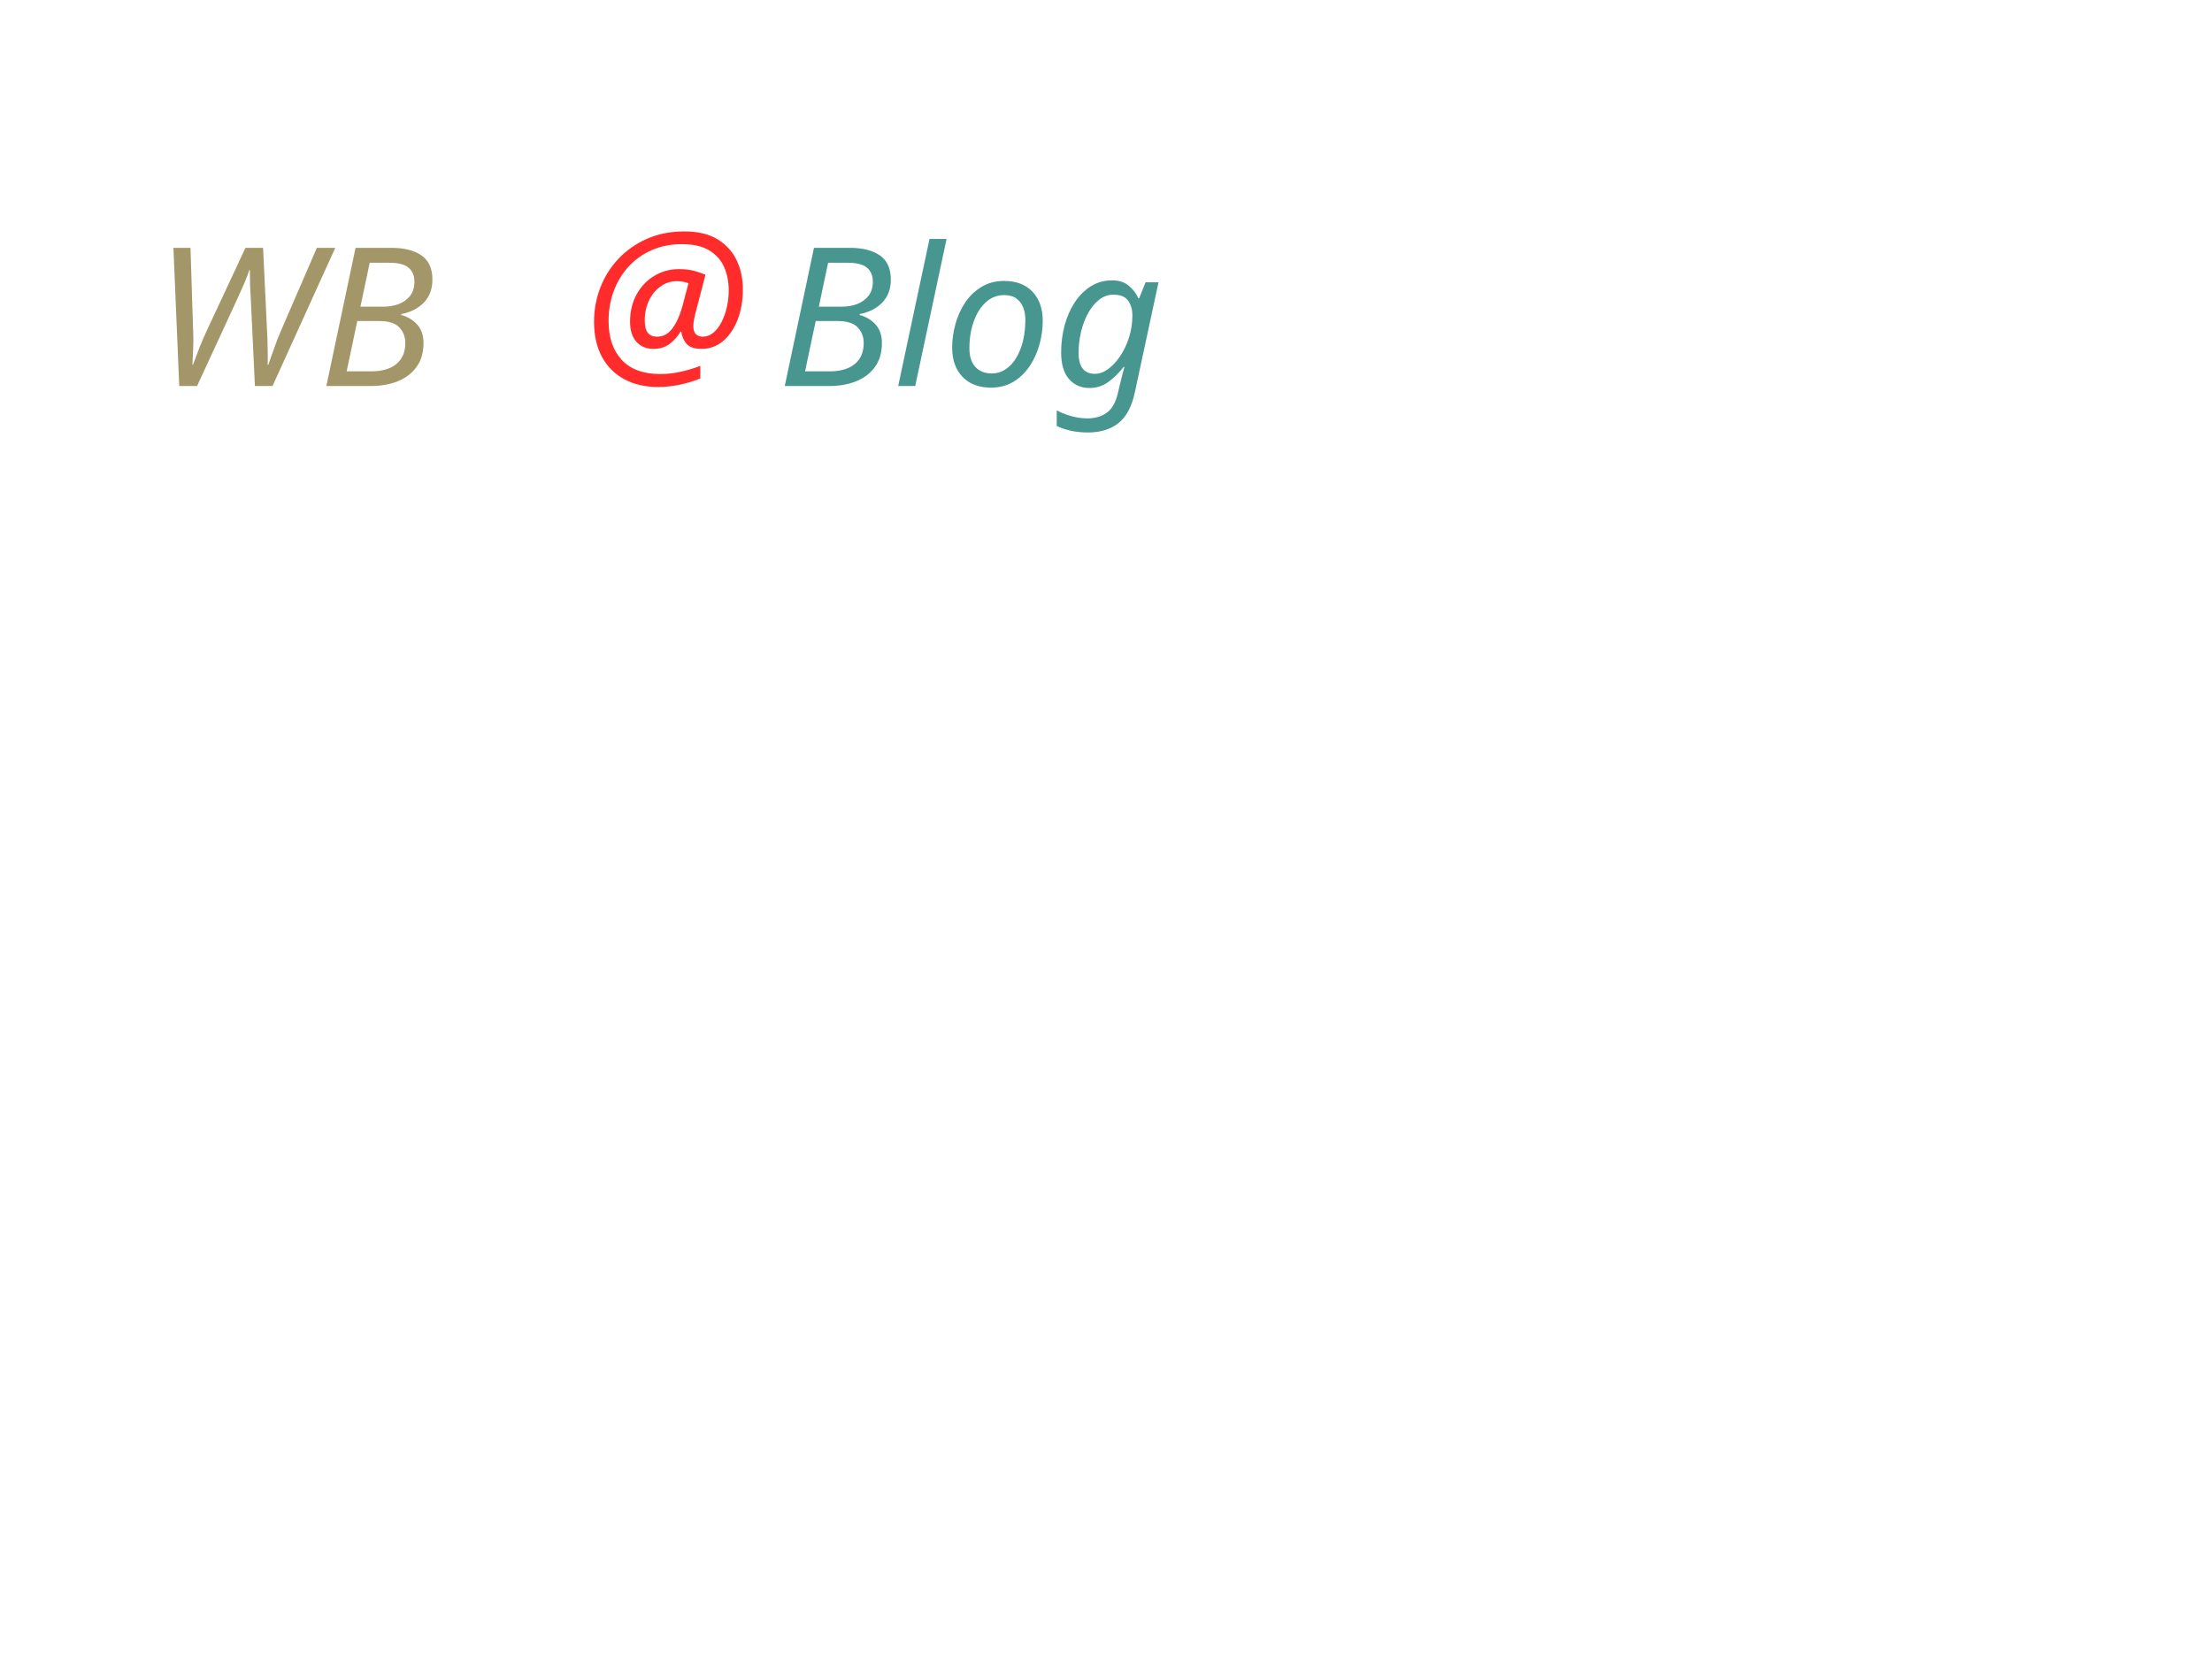
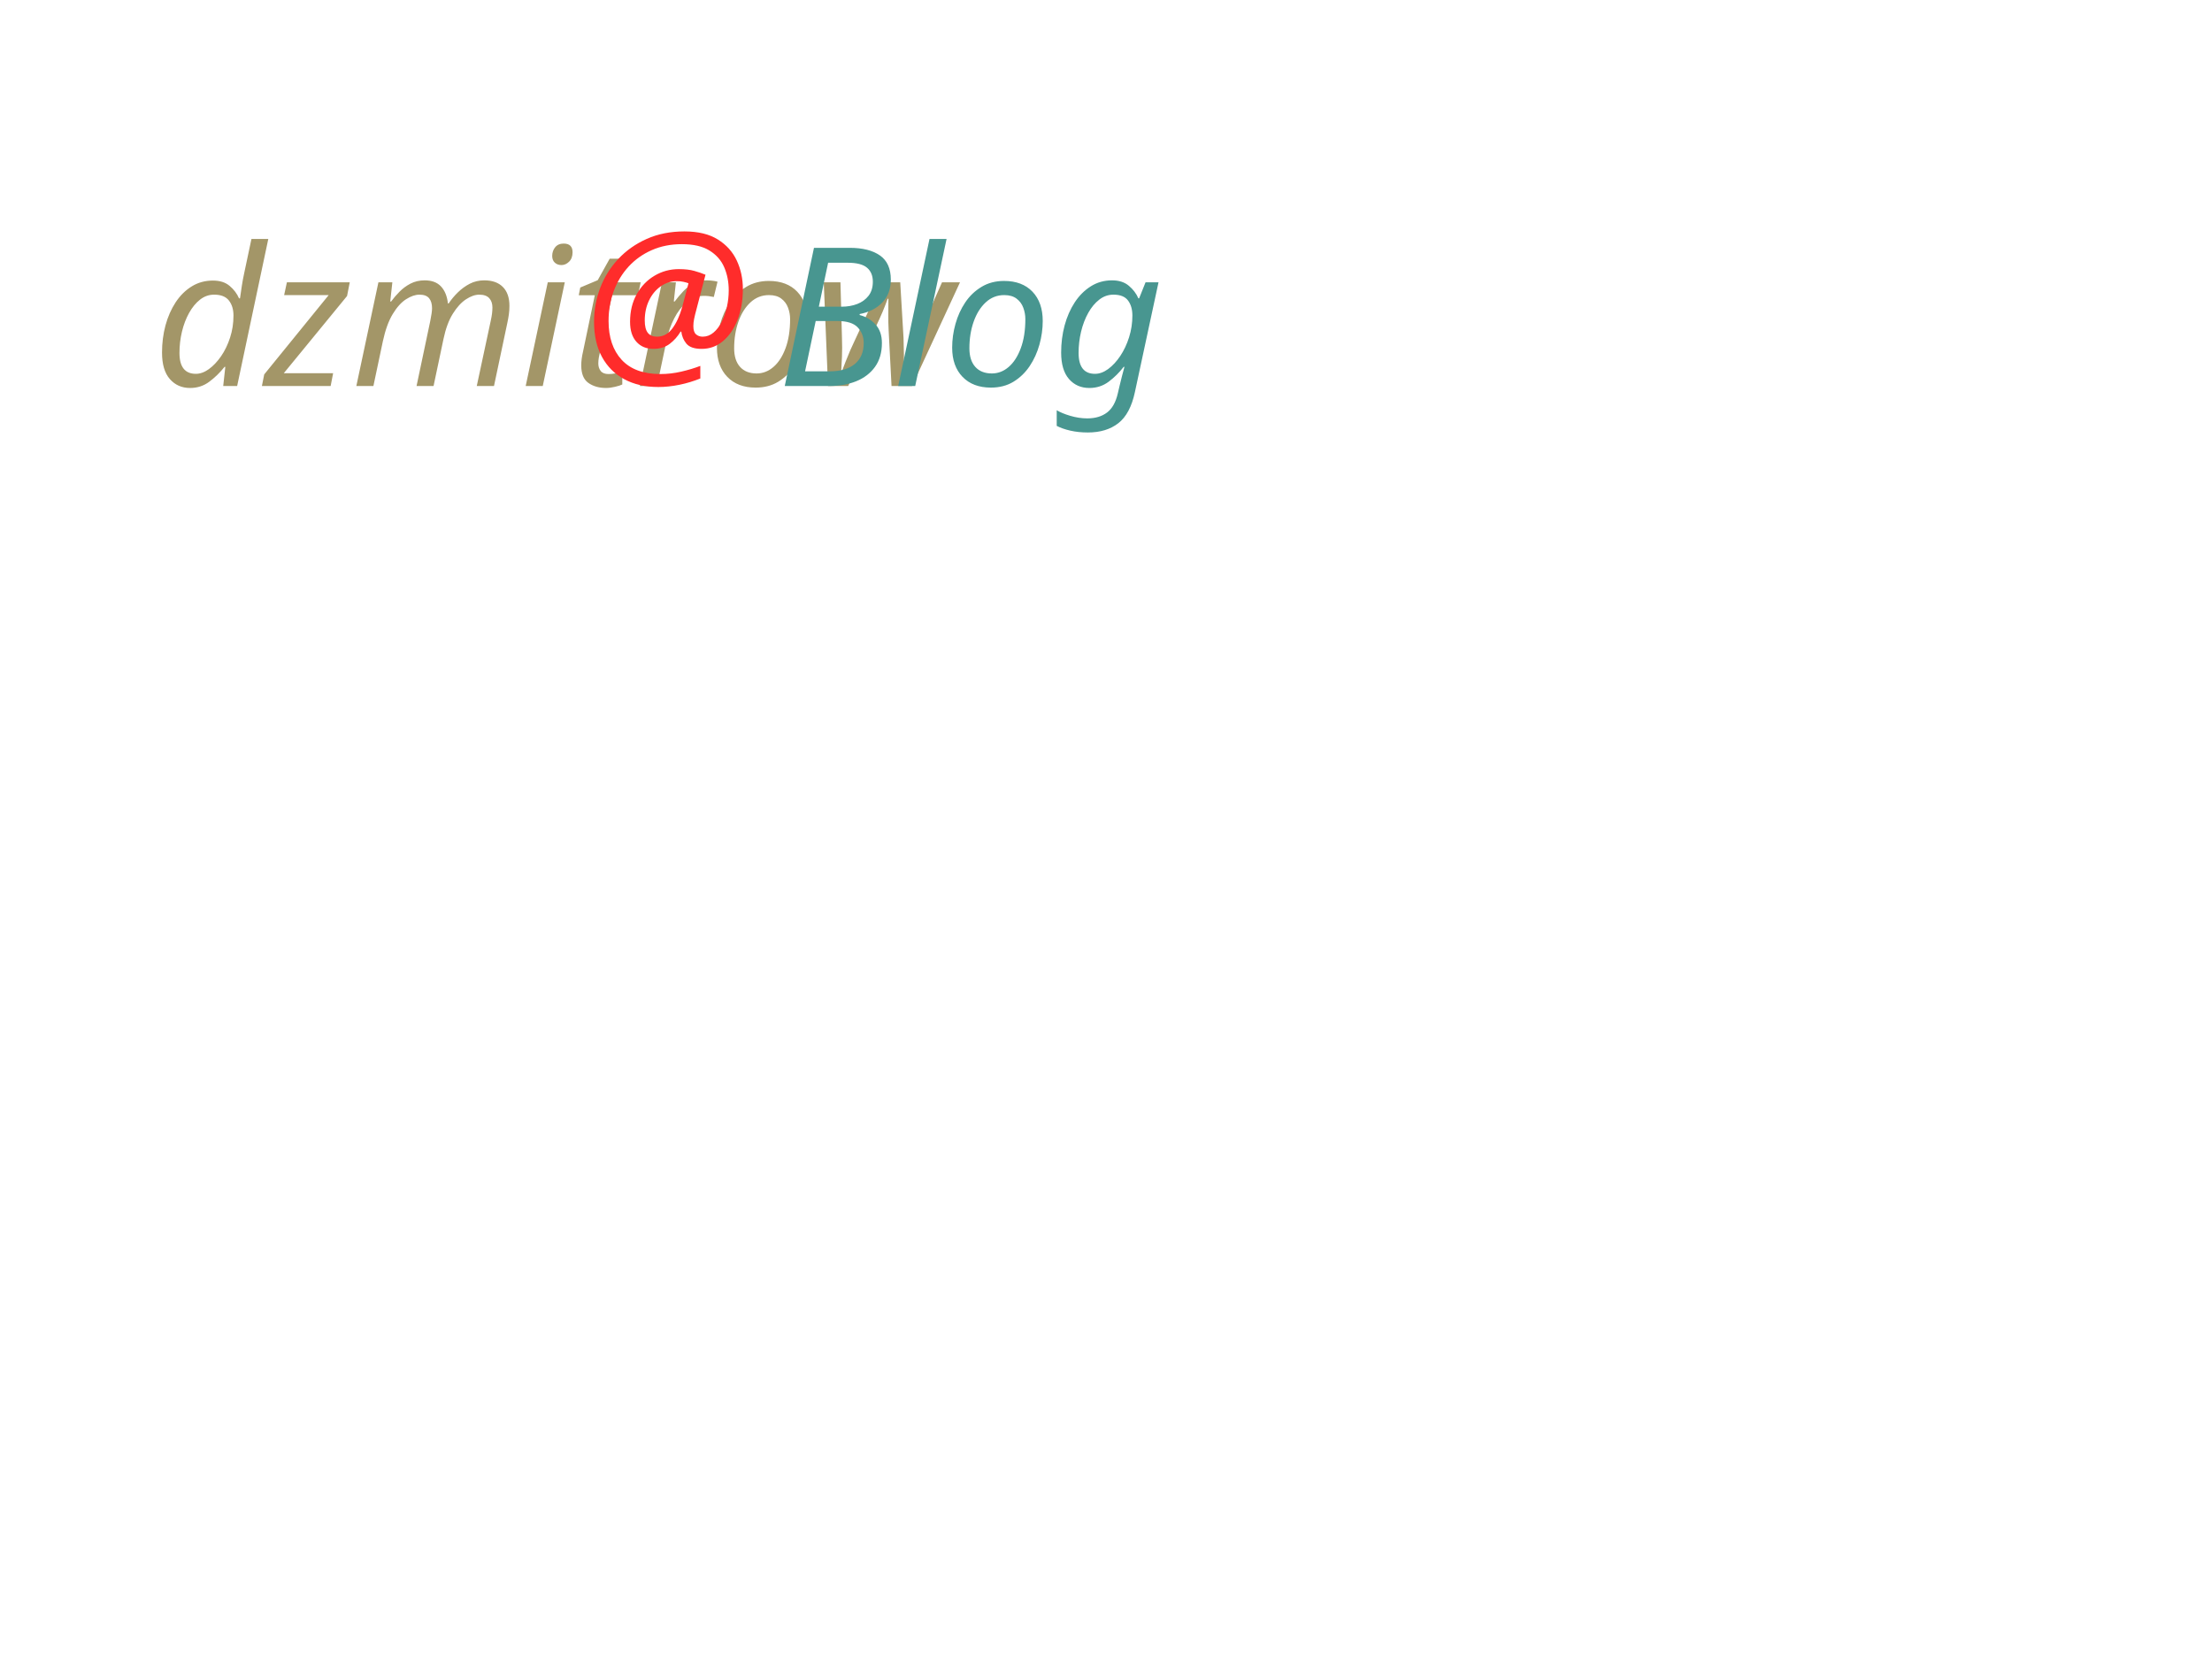
<svg xmlns="http://www.w3.org/2000/svg" width="640px" height="480px" id="svg12">
  <defs id="defs14">
    </defs>
  <g id="layer1">
    <text xml:space="preserve" style="font-size:56;font-style:italic;font-variant:normal;font-weight:normal;font-stretch:normal;text-align:start;line-height:125%;writing-mode:lr;text-anchor:start;fill:#a39668;font-family:Cyklop;-inkscape-font-specification:Cyklop Italic;fill-opacity:1" x="44.193" y="111.693" id="text2018">
-       <tspan id="tspan2020" x="44.193" y="111.693">WB</tspan>
+       <tspan id="tspan2020" x="44.193" y="111.693">dzmitrow</tspan>
    </text>
    <text xml:space="preserve" style="font-size:56px;font-style:italic;font-variant:normal;font-weight:normal;font-stretch:normal;text-align:start;line-height:125%;writing-mode:lr-tb;text-anchor:start;fill:#489690;font-family:Cyklop;-inkscape-font-specification:Cyklop Italic;fill-opacity:1" x="224.758" y="111.693" id="text2026">
      <tspan id="tspan2028" x="224.758" y="111.693">Blog</tspan>
    </text>
    <text xml:space="preserve" style="font-size:56px;font-style:italic;font-variant:normal;font-weight:normal;font-stretch:normal;text-align:start;line-height:125%;writing-mode:lr-tb;text-anchor:start;fill:#ff2c2b;fill-opacity:1;stroke:none;stroke-width:1px;stroke-linecap:butt;stroke-linejoin:miter;stroke-opacity:1;font-family:Cyklop;-inkscape-font-specification:Cyklop Italic" x="168.907" y="106.879" id="text2443">
      <tspan id="tspan2445" x="168.907" y="106.879">@</tspan>
    </text>
  </g>
</svg>
